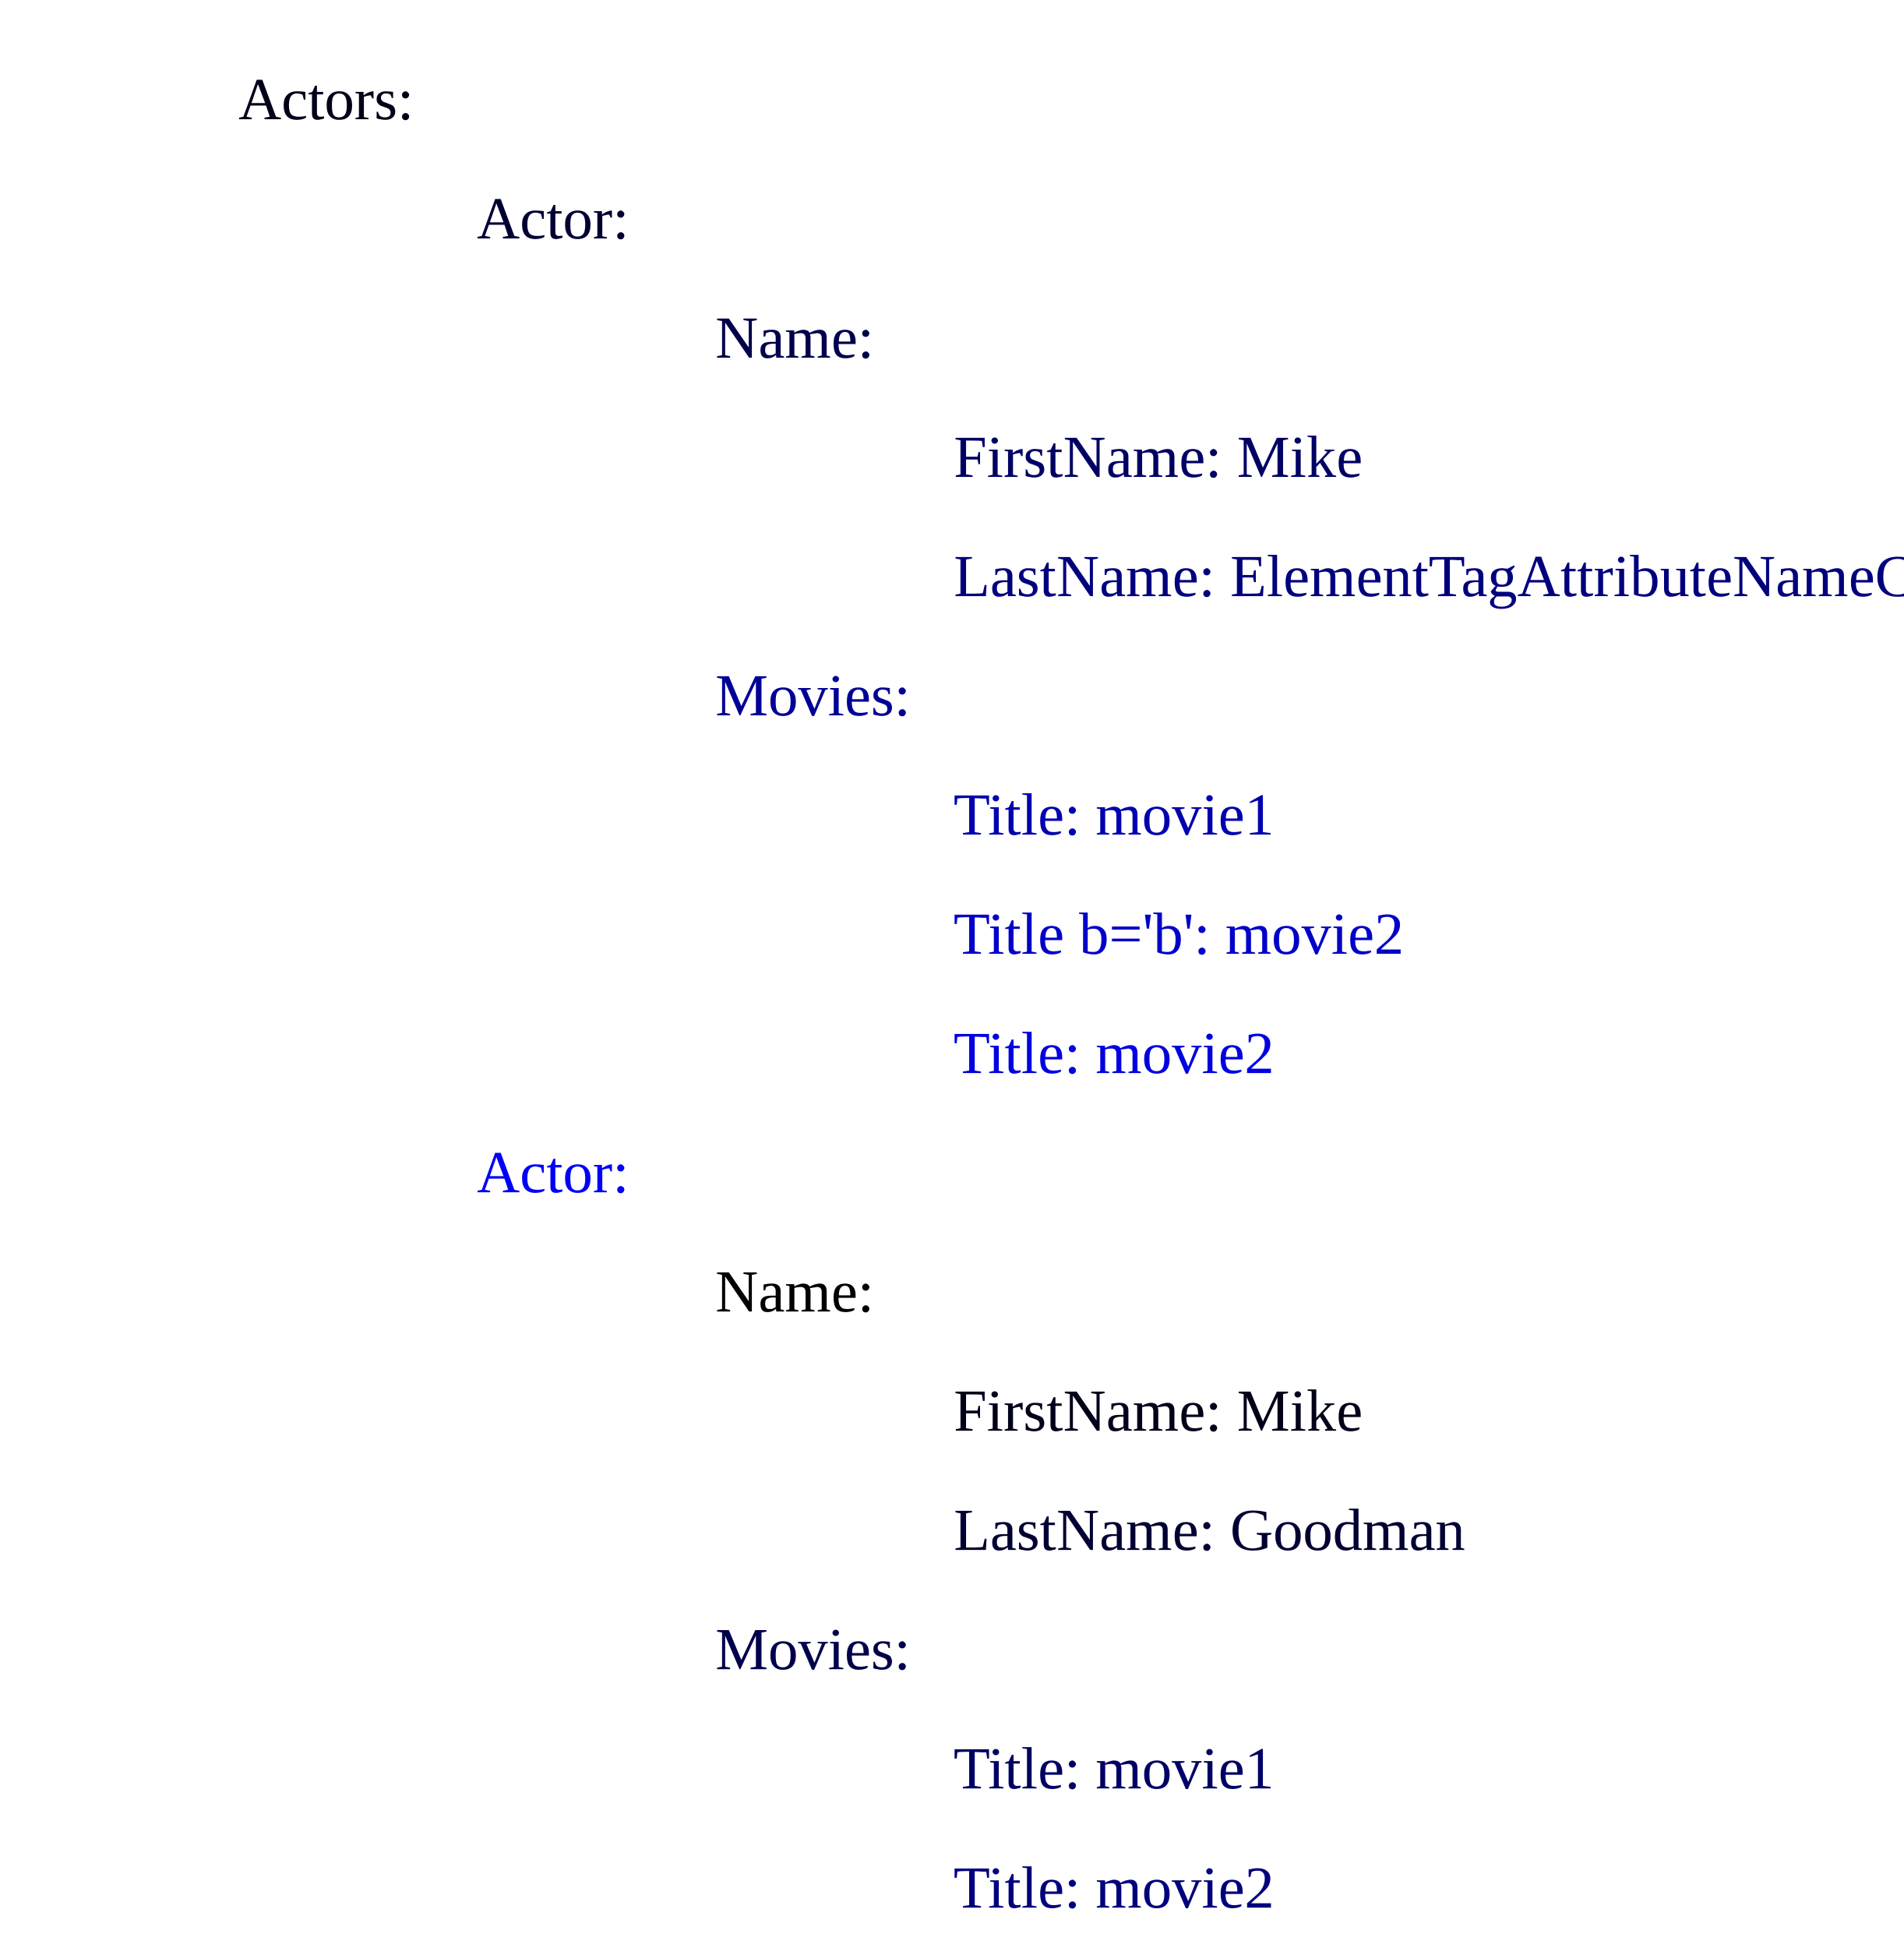
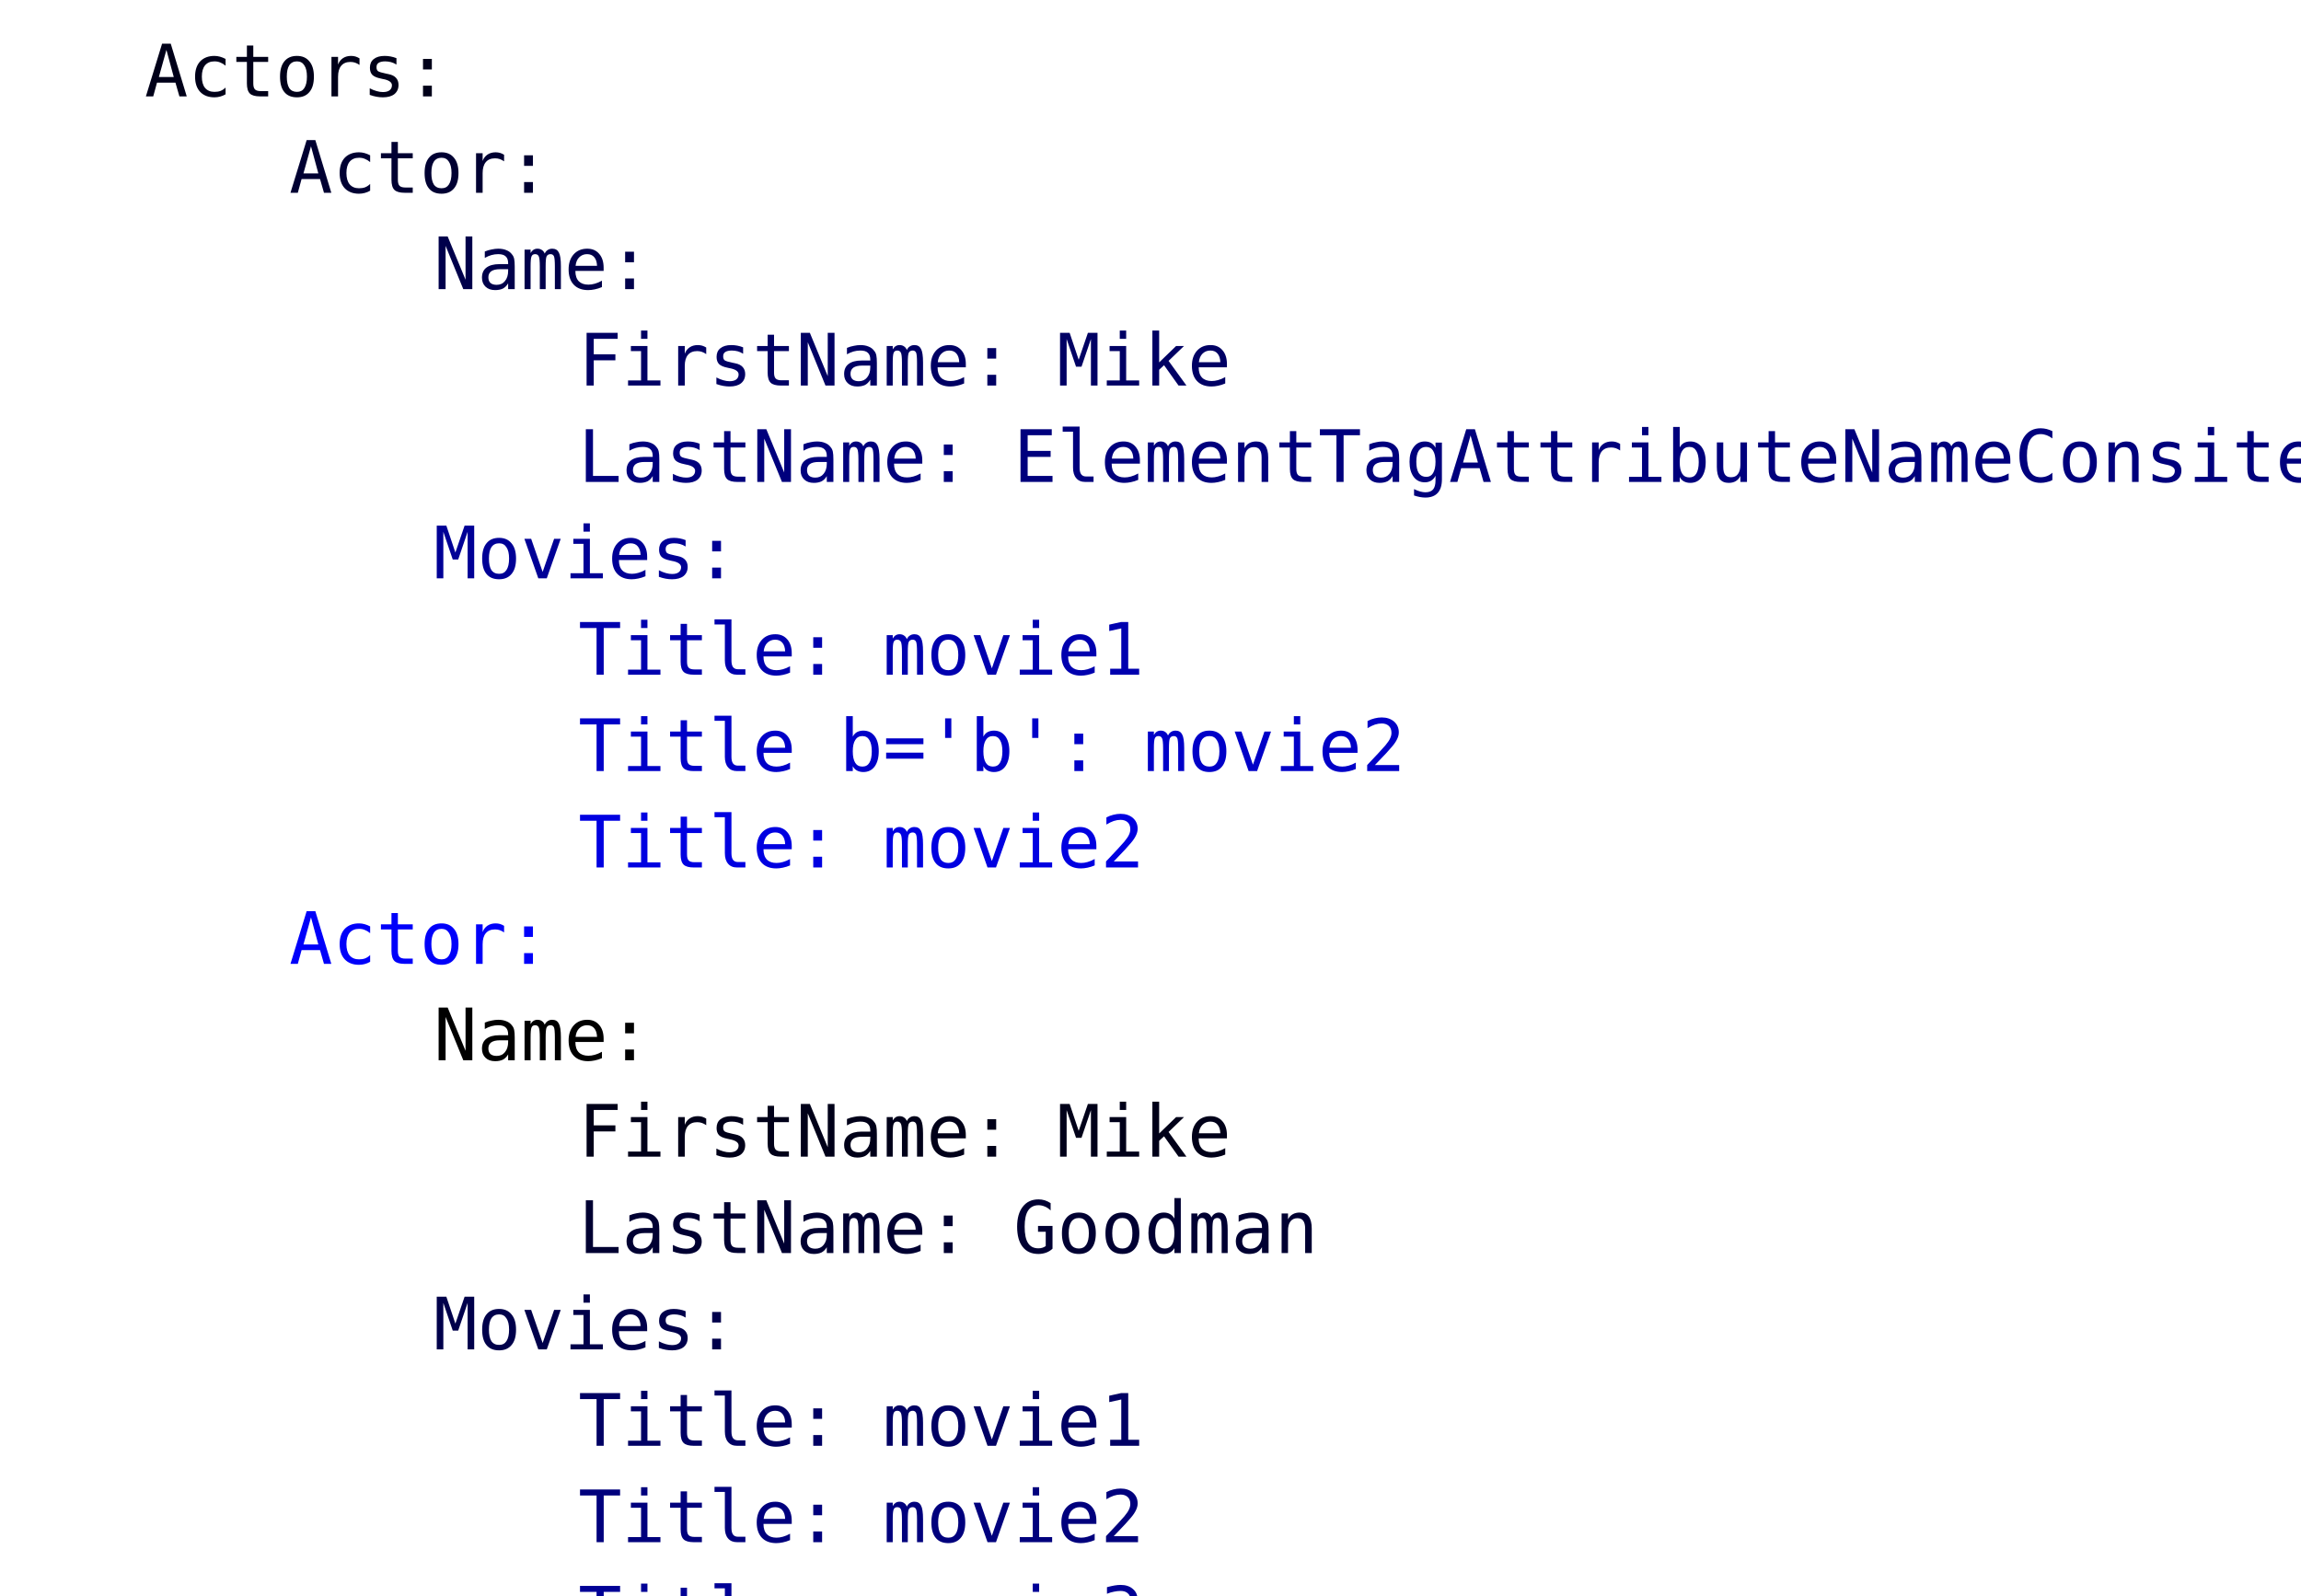
<svg xmlns="http://www.w3.org/2000/svg" baseProfile="full" height="100%" version="1.1" width="100%">
  <defs />
-   <text fill="rgb(0,0,25)" font-size="25%" x="12.0" y="6.0">Actors:  
+   <text fill="rgb(0,0,25)" font-family="Consolas" font-size="6" x="12.0" y="8.0">Actors:  
</text>
-   <text fill="rgb(0,0,50)" font-size="25%" x="24.0" y="12.0">Actor:  
+   <text fill="rgb(0,0,50)" font-family="Consolas" font-size="6" x="24.0" y="16.0">Actor:  
</text>
-   <text fill="rgb(0,0,75)" font-size="25%" x="36.0" y="18.0">Name:  
+   <text fill="rgb(0,0,75)" font-family="Consolas" font-size="6" x="36.0" y="24.0">Name:  
</text>
-   <text fill="rgb(0,0,100)" font-size="25%" x="48.0" y="24.0">FirstName: Mike</text>
-   <text fill="rgb(0,0,125)" font-size="25%" x="48.0" y="30.0">LastName: ElementTagAttributeNameConsitency</text>
-   <text fill="rgb(0,0,150)" font-size="25%" x="36.0" y="36.0">Movies:  
+   <text fill="rgb(0,0,100)" font-family="Consolas" font-size="6" x="48.0" y="32.0">FirstName: Mike</text>
+   <text fill="rgb(0,0,125)" font-family="Consolas" font-size="6" x="48.0" y="40.0">LastName: ElementTagAttributeNameConsitency</text>
+   <text fill="rgb(0,0,150)" font-family="Consolas" font-size="6" x="36.0" y="48.0">Movies:  
</text>
-   <text fill="rgb(0,0,175)" font-size="25%" x="48.0" y="42.0">Title: 
+   <text fill="rgb(0,0,175)" font-family="Consolas" font-size="6" x="48.0" y="56.0">Title: 
movie1
</text>
-   <text fill="rgb(0,0,200)" font-size="25%" x="48.0" y="48.0">Title b='b': movie2</text>
-   <text fill="rgb(0,0,225)" font-size="25%" x="48.0" y="54.0">Title: movie2</text>
-   <text fill="rgb(0,0,250)" font-size="25%" x="24.0" y="60.0">Actor:  
+   <text fill="rgb(0,0,200)" font-family="Consolas" font-size="6" x="48.0" y="64.0">Title b='b': movie2</text>
+   <text fill="rgb(0,0,225)" font-family="Consolas" font-size="6" x="48.0" y="72.0">Title: movie2</text>
+   <text fill="rgb(0,0,250)" font-family="Consolas" font-size="6" x="24.0" y="80.0">Actor:  
</text>
-   <text fill="rgb(0,0,0)" font-size="25%" x="36.0" y="66.0">Name:  
+   <text fill="rgb(0,0,0)" font-family="Consolas" font-size="6" x="36.0" y="88.0">Name:  
</text>
-   <text fill="rgb(0,0,25)" font-size="25%" x="48.0" y="72.0">FirstName: 
+   <text fill="rgb(0,0,25)" font-family="Consolas" font-size="6" x="48.0" y="96.0">FirstName: 
Mike
</text>
-   <text fill="rgb(0,0,50)" font-size="25%" x="48.0" y="78.0">LastName: Goodman</text>
-   <text fill="rgb(0,0,75)" font-size="25%" x="36.0" y="84.0">Movies:  
+   <text fill="rgb(0,0,50)" font-family="Consolas" font-size="6" x="48.0" y="104.0">LastName: Goodman</text>
+   <text fill="rgb(0,0,75)" font-family="Consolas" font-size="6" x="36.0" y="112.0">Movies:  
</text>
-   <text fill="rgb(0,0,100)" font-size="25%" x="48.0" y="90.0">Title: movie1</text>
-   <text fill="rgb(0,0,125)" font-size="25%" x="48.0" y="96.0">Title: movie2</text>
-   <text fill="rgb(0,0,150)" font-size="25%" x="48.0" y="102.0">Title: movie3</text>
+   <text fill="rgb(0,0,100)" font-family="Consolas" font-size="6" x="48.0" y="120.0">Title: movie1</text>
+   <text fill="rgb(0,0,125)" font-family="Consolas" font-size="6" x="48.0" y="128.0">Title: movie2</text>
+   <text fill="rgb(0,0,150)" font-family="Consolas" font-size="6" x="48.0" y="136.0">Title: movie3</text>
</svg>
